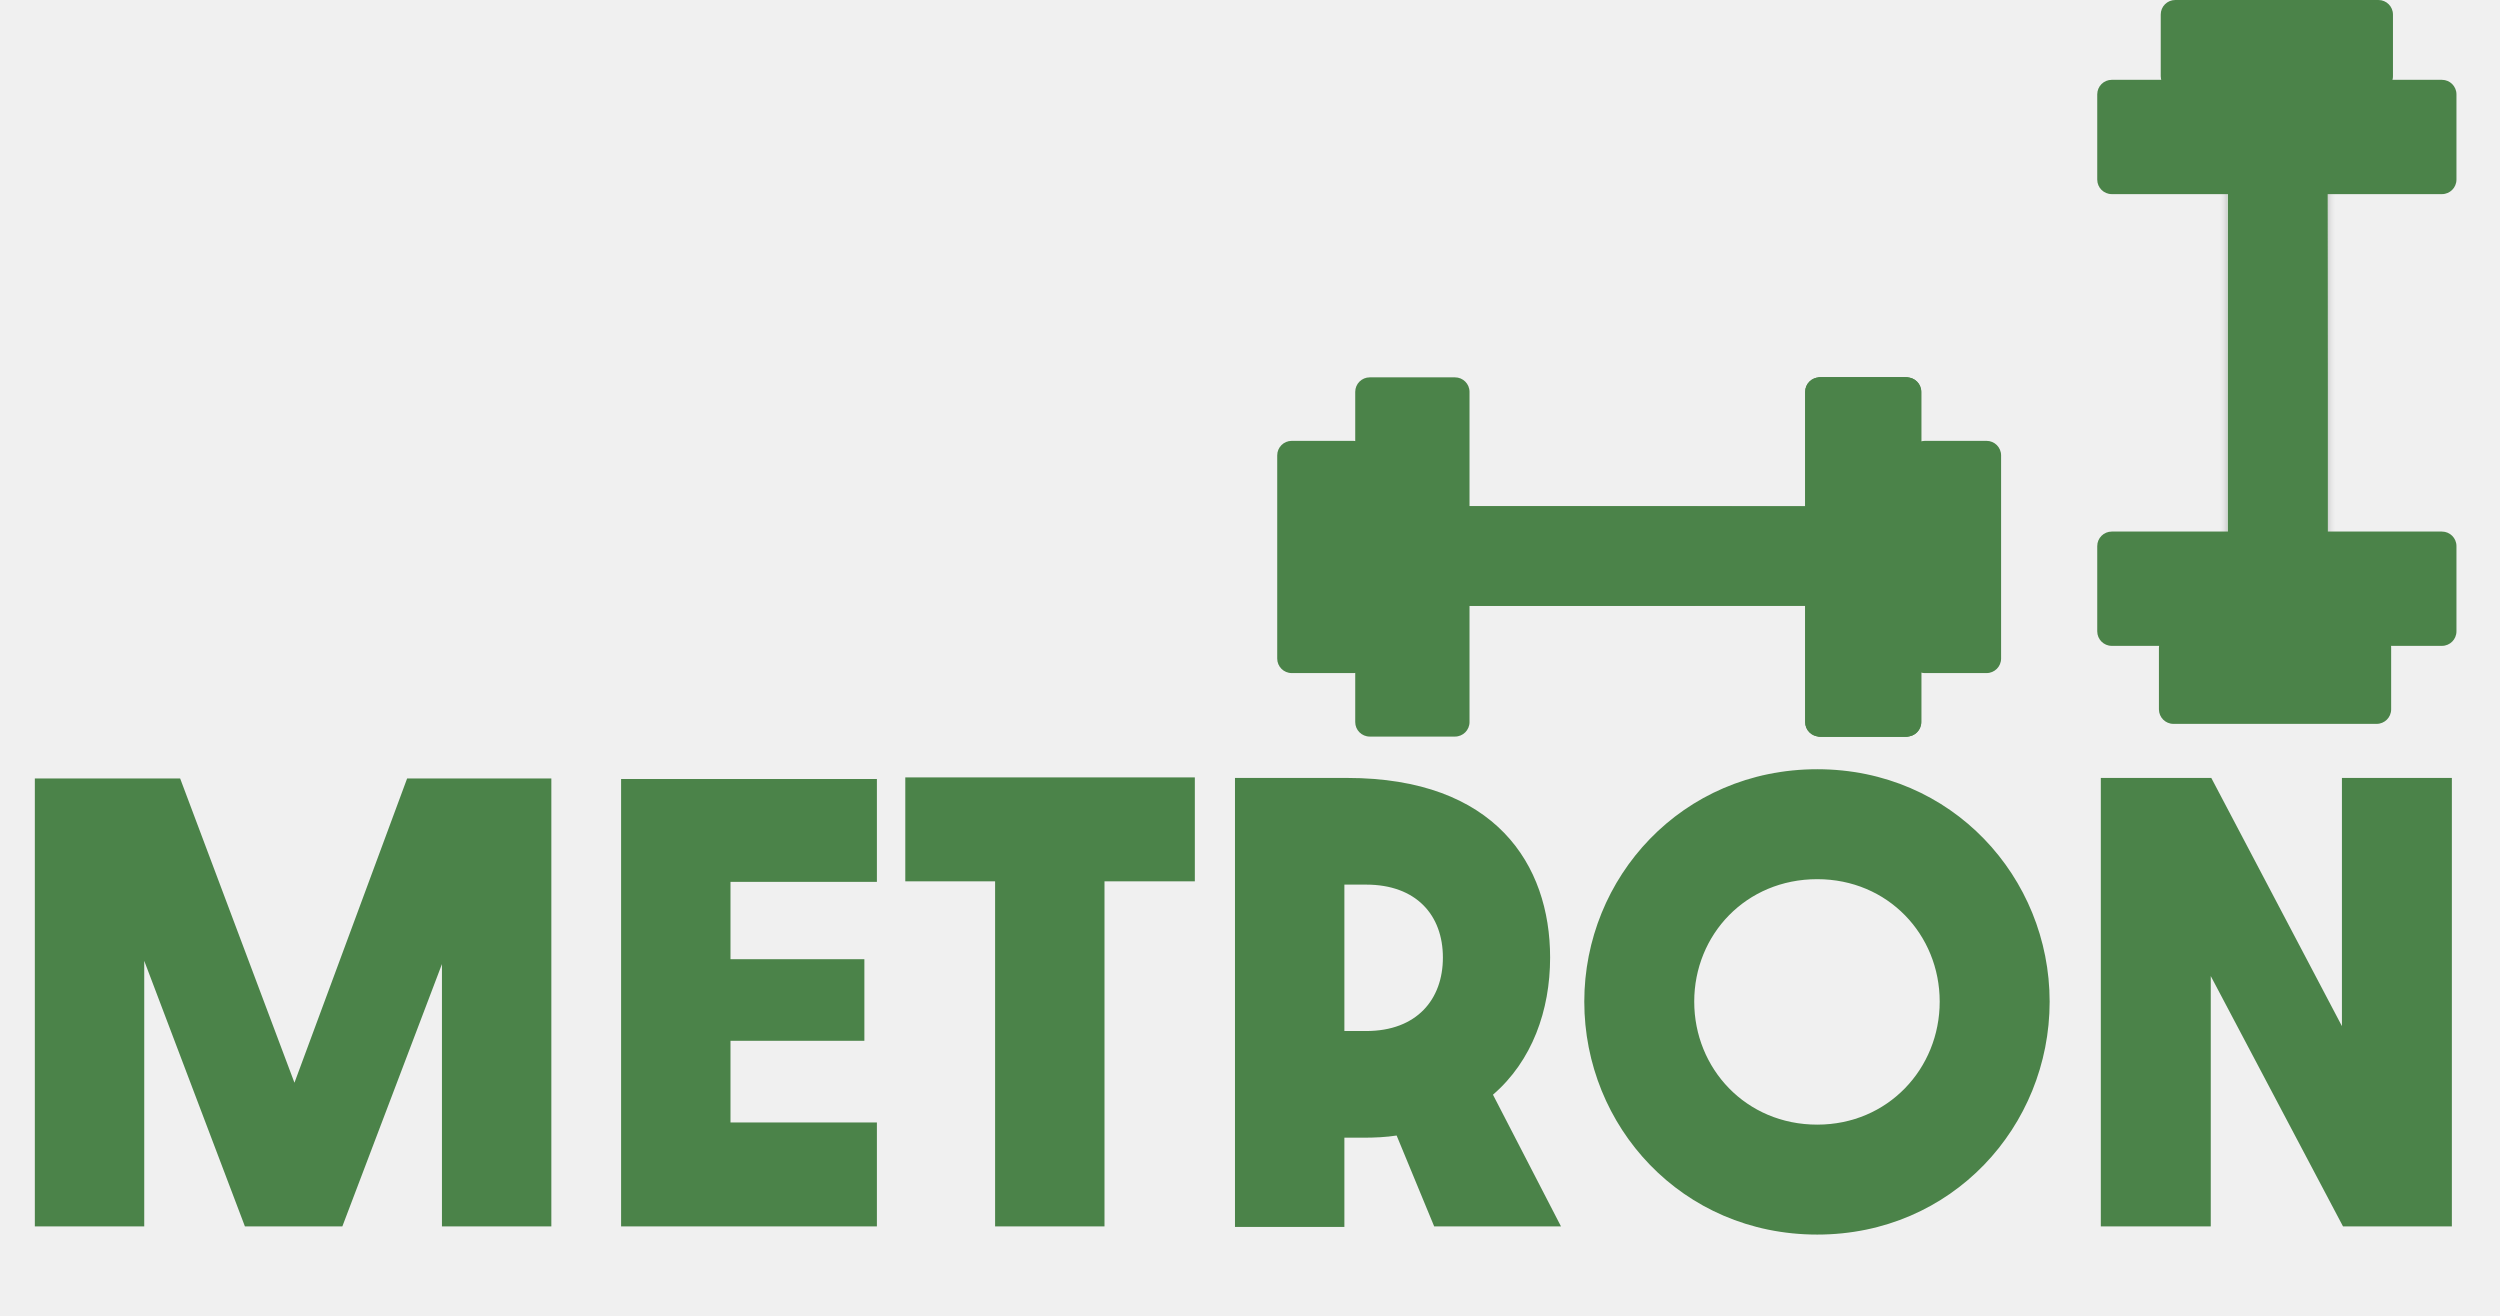
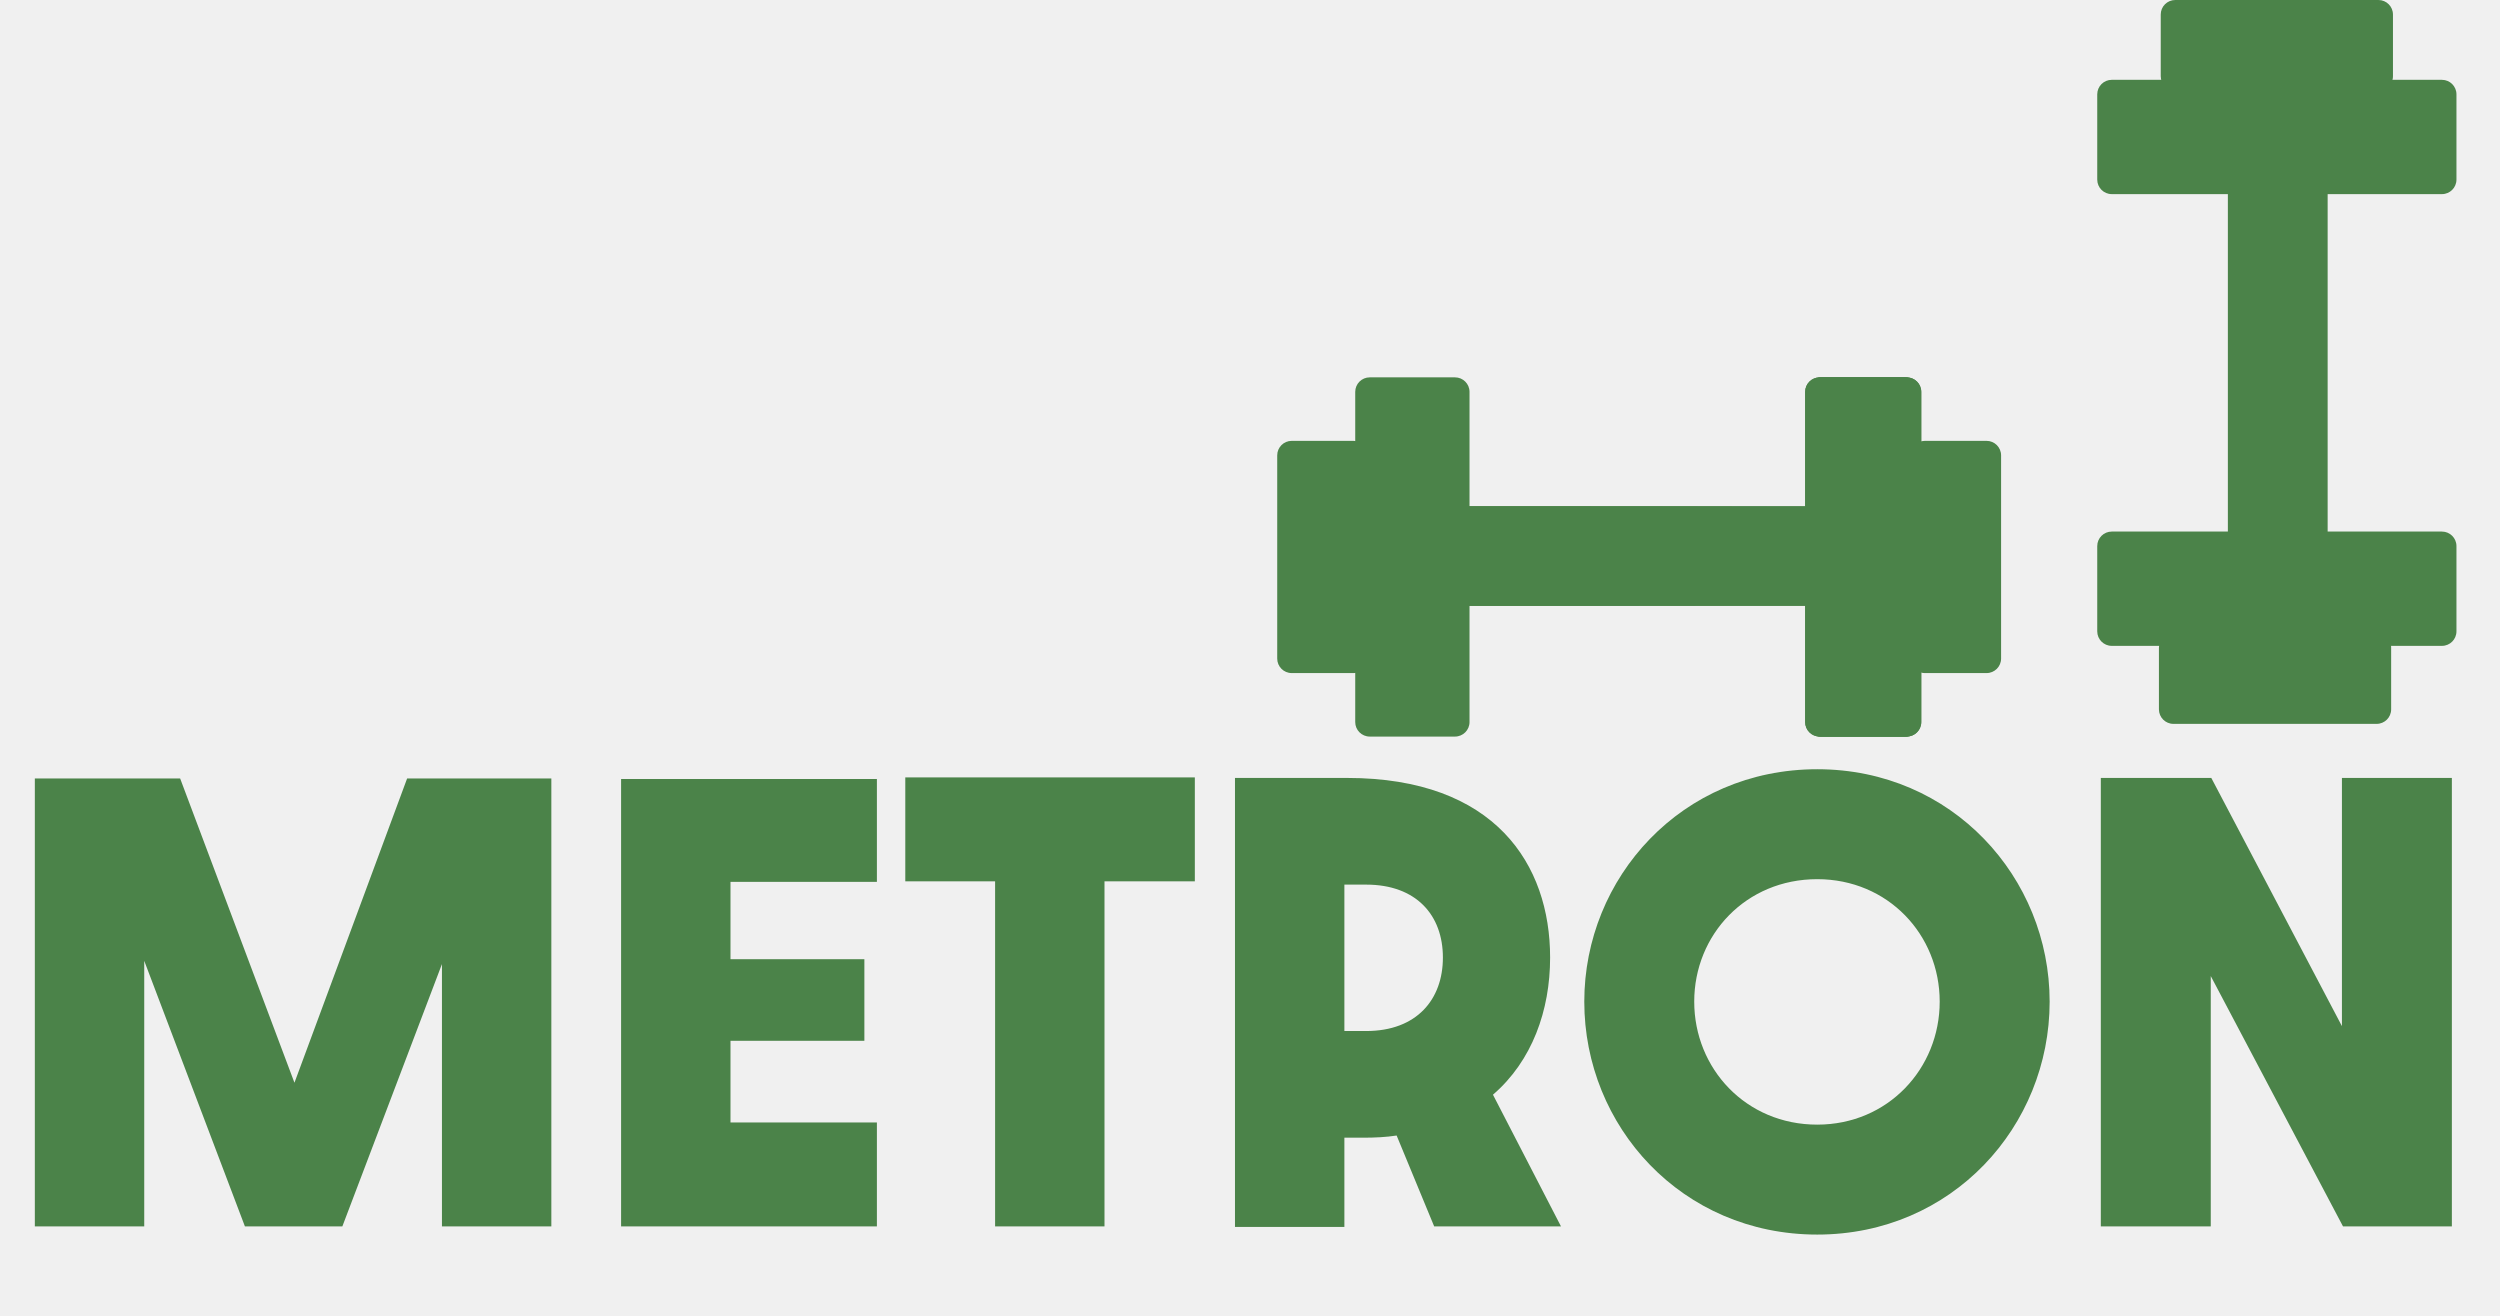
<svg xmlns="http://www.w3.org/2000/svg" width="1378" height="725" viewBox="0 0 1378 725" fill="none">
  <rect x="1058" y="406" width="63" height="198" rx="8" transform="rotate(180 1058 406)" fill="#4B8349" />
  <rect x="1058" y="406" width="63" height="198" rx="8" transform="rotate(180 1058 406)" fill="#4B8349" />
  <path d="M19.2 676V429.1H99.3L162.3 596.8L224.4 429.1H303.9V676H243.6V531.4L188.7 676H135L79.5 529.6V676H19.2ZM342.345 676V429.4H483.345V486.1H402.645V528.7H476.445V573.7H402.645V618.7H483.345V676H342.345ZM548.496 676V485.8H498.996V428.5H658.596V485.8H608.796V676H548.496ZM680.723 676.3V428.8H742.523C824.123 428.8 854.423 476.5 854.423 527.8C854.423 556.9 844.523 584.8 822.923 603.4L860.423 676H790.523L769.823 625.9C764.123 626.8 757.823 627.1 751.223 627.1H741.023V676.3H680.723ZM741.023 568.3H753.023C780.923 568.3 795.323 550.9 795.323 527.8C795.323 504.4 780.623 487.6 753.023 487.6H741.023V568.3ZM1129.76 552.1C1129.76 620.8 1076.06 680.5 1001.66 680.5C926.958 680.5 873.258 620.8 873.258 552.1C873.258 483.7 926.958 424 1001.66 424C1076.06 424 1129.76 483.7 1129.76 552.1ZM933.858 552.1C933.858 589 962.358 619.9 1001.66 619.9C1040.66 619.9 1069.16 589 1069.16 552.1C1069.16 515.2 1040.66 484.6 1001.66 484.6C962.358 484.6 933.858 515.2 933.858 552.1ZM1157.97 676V428.8H1218.87L1290.87 565.6V428.8H1351.47V676H1291.47L1218.57 538V676H1157.97Z" fill="#4B8349" />
  <rect x="1318" y="349" width="50" height="128" rx="8" transform="rotate(90 1318 349)" fill="#4B8349" />
  <rect x="754" y="371" width="50" height="128" rx="8" transform="rotate(180 754 371)" fill="#4B8349" />
  <rect x="1103" y="371" width="50" height="128" rx="8" transform="rotate(180 1103 371)" fill="#4B8349" />
-   <g filter="url(#filter0_d_0_1)">
-     <mask id="path-7-inside-1_0_1" fill="white">
-       <path d="M1275 67C1279.42 67 1283 70.582 1283 75V319C1283 323.418 1279.42 327 1275 327H1236C1231.58 327 1228 323.418 1228 319V75C1228 70.582 1231.58 67 1236 67H1275Z" />
-     </mask>
-     <path d="M1275 67C1279.42 67 1283 70.582 1283 75V319C1283 323.418 1279.42 327 1275 327H1236C1231.58 327 1228 323.418 1228 319V75C1228 70.582 1231.58 67 1236 67H1275Z" fill="#4B8349" />
-     <path d="M1283 75C1282.97 85.271 1282.93 95.542 1282.9 105.813C1282.7 176.876 1282.57 247.938 1282.52 319C1282.62 323.006 1279 326.614 1275 326.514C1262 326.507 1249 326.503 1236 326.501C1232.01 326.598 1228.4 322.994 1228.5 319C1228.5 319 1228.5 319 1228.5 319C1228.5 237.667 1228.4 156.333 1228.19 75C1228.07 70.839 1231.82 67.064 1236 67.153C1242.92 67.135 1249.84 67.115 1256.75 67.095C1262.84 67.077 1268.92 67.059 1275 67.04C1279.24 66.923 1283.09 70.738 1283 75C1283.12 70.74 1279.28 66.87 1275 66.96C1268.92 66.941 1262.84 66.923 1256.75 66.905C1249.84 66.885 1242.92 66.865 1236 66.847C1231.66 66.729 1227.72 70.638 1227.81 75C1227.6 156.333 1227.5 237.667 1227.5 319C1227.39 323.528 1231.47 327.609 1236 327.499C1249 327.497 1262 327.493 1275 327.486C1279.52 327.593 1283.59 323.516 1283.48 319C1283.43 247.938 1283.3 176.876 1283.1 105.813C1283.07 95.542 1283.03 85.271 1283 75Z" fill="#4B8349" mask="url(#path-7-inside-1_0_1)" />
-   </g>
-   <mask id="path-9-inside-2_0_1" fill="white">
+   <path d="M1275 74C1279.42 74 1283 77.582 1283 82V326C1283 330.418 1279.42 334 1275 334H1236C1231.58 334 1228 330.418 1228 326V82C1228 77.582 1231.58 74 1236 74H1275Z" fill="#4B8349" />
+   <mask id="path-8-inside-1_0_1" fill="white">
    <path d="M1038 326C1038 330.418 1034.42 334 1030 334H786C781.582 334 778 330.418 778 326V287C778 282.582 781.582 279 786 279H1030C1034.42 279 1038 282.582 1038 287V326Z" />
  </mask>
  <path d="M1038 326C1038 330.418 1034.42 334 1030 334H786C781.582 334 778 330.418 778 326V287C778 282.582 781.582 279 786 279H1030C1034.42 279 1038 282.582 1038 287V326Z" fill="#4B8349" />
-   <path d="M1030 334C1019.73 333.967 1009.46 333.935 999.187 333.905C928.124 333.697 857.062 333.57 786 333.522C781.994 333.617 778.386 330.002 778.486 326C778.493 313 778.497 300 778.499 287C778.402 283.005 782.006 279.402 786 279.5C786 279.5 786 279.5 786 279.5C867.333 279.5 948.667 279.395 1030 279.186C1034.16 279.073 1037.94 282.82 1037.85 287C1037.87 293.918 1037.88 300.836 1037.9 307.753C1037.92 313.836 1037.94 319.918 1037.96 326C1038.08 330.239 1034.26 334.089 1030 334C1034.26 334.118 1038.13 330.284 1038.04 326C1038.06 319.918 1038.08 313.836 1038.1 307.753C1038.12 300.836 1038.13 293.918 1038.15 287C1038.27 282.658 1034.36 278.719 1030 278.814C948.667 278.605 867.333 278.5 786 278.5C781.472 278.391 777.391 282.472 777.501 287C777.503 300 777.507 313 777.514 326C777.407 330.521 781.484 334.591 786 334.478C857.062 334.43 928.124 334.303 999.187 334.095C1009.46 334.065 1019.73 334.033 1030 334Z" fill="#4B8349" mask="url(#path-9-inside-2_0_1)" />
+   <path d="M1030 334C1019.73 333.967 1009.46 333.935 999.187 333.905C928.124 333.697 857.062 333.57 786 333.522C781.994 333.617 778.386 330.002 778.486 326C778.493 313 778.497 300 778.499 287C778.402 283.005 782.006 279.402 786 279.5C786 279.5 786 279.5 786 279.5C867.333 279.5 948.667 279.395 1030 279.186C1034.16 279.073 1037.94 282.82 1037.85 287C1037.87 293.918 1037.88 300.836 1037.91 307.753C1037.92 313.836 1037.94 319.918 1037.96 326C1038.08 330.239 1034.26 334.089 1030 334C1034.26 334.118 1038.13 330.284 1038.04 326C1038.06 319.918 1038.08 313.836 1038.09 307.753C1038.12 300.836 1038.13 293.918 1038.15 287C1038.27 282.658 1034.36 278.719 1030 278.814C948.667 278.605 867.333 278.5 786 278.5C781.472 278.391 777.391 282.472 777.501 287C777.503 300 777.507 313 777.514 326C777.407 330.521 781.484 334.591 786 334.478C857.062 334.43 928.124 334.303 999.187 334.095C1009.46 334.065 1019.73 334.033 1030 334Z" fill="#4B8349" mask="url(#path-8-inside-1_0_1)" />
  <path d="M1311 0C1315.42 0 1319 3.582 1319 8V42C1319 46.418 1315.42 50 1311 50H1199C1194.58 50 1191 46.418 1191 42V8C1191 3.582 1194.58 0 1199 0H1311Z" fill="#4B8349" />
  <rect x="1354" y="44" width="63" height="198" rx="8" transform="rotate(90 1354 44)" fill="#4B8349" />
  <rect x="996" y="208" width="63" height="198" rx="8" fill="#4B8349" />
  <rect x="996" y="208" width="63" height="198" rx="8" fill="#4B8349" />
  <rect x="1156" y="356" width="63" height="198" rx="8" transform="rotate(-90 1156 356)" fill="#4B8349" />
  <rect x="747" y="208" width="63" height="198" rx="8" fill="#4B8349" />
-   <defs>
-     <filter id="filter0_d_0_1" x="1224" y="67" width="63" height="268" filterUnits="userSpaceOnUse" color-interpolation-filters="sRGB">
-       <feFlood flood-opacity="0" result="BackgroundImageFix" />
-       <feColorMatrix in="SourceAlpha" type="matrix" values="0 0 0 0 0 0 0 0 0 0 0 0 0 0 0 0 0 0 127 0" result="hardAlpha" />
-       <feOffset dy="4" />
-       <feGaussianBlur stdDeviation="2" />
-       <feComposite in2="hardAlpha" operator="out" />
-       <feColorMatrix type="matrix" values="0 0 0 0 0 0 0 0 0 0 0 0 0 0 0 0 0 0 0.25 0" />
-       <feBlend mode="normal" in2="BackgroundImageFix" result="effect1_dropShadow_0_1" />
-       <feBlend mode="normal" in="SourceGraphic" in2="effect1_dropShadow_0_1" result="shape" />
-     </filter>
-   </defs>
</svg>
